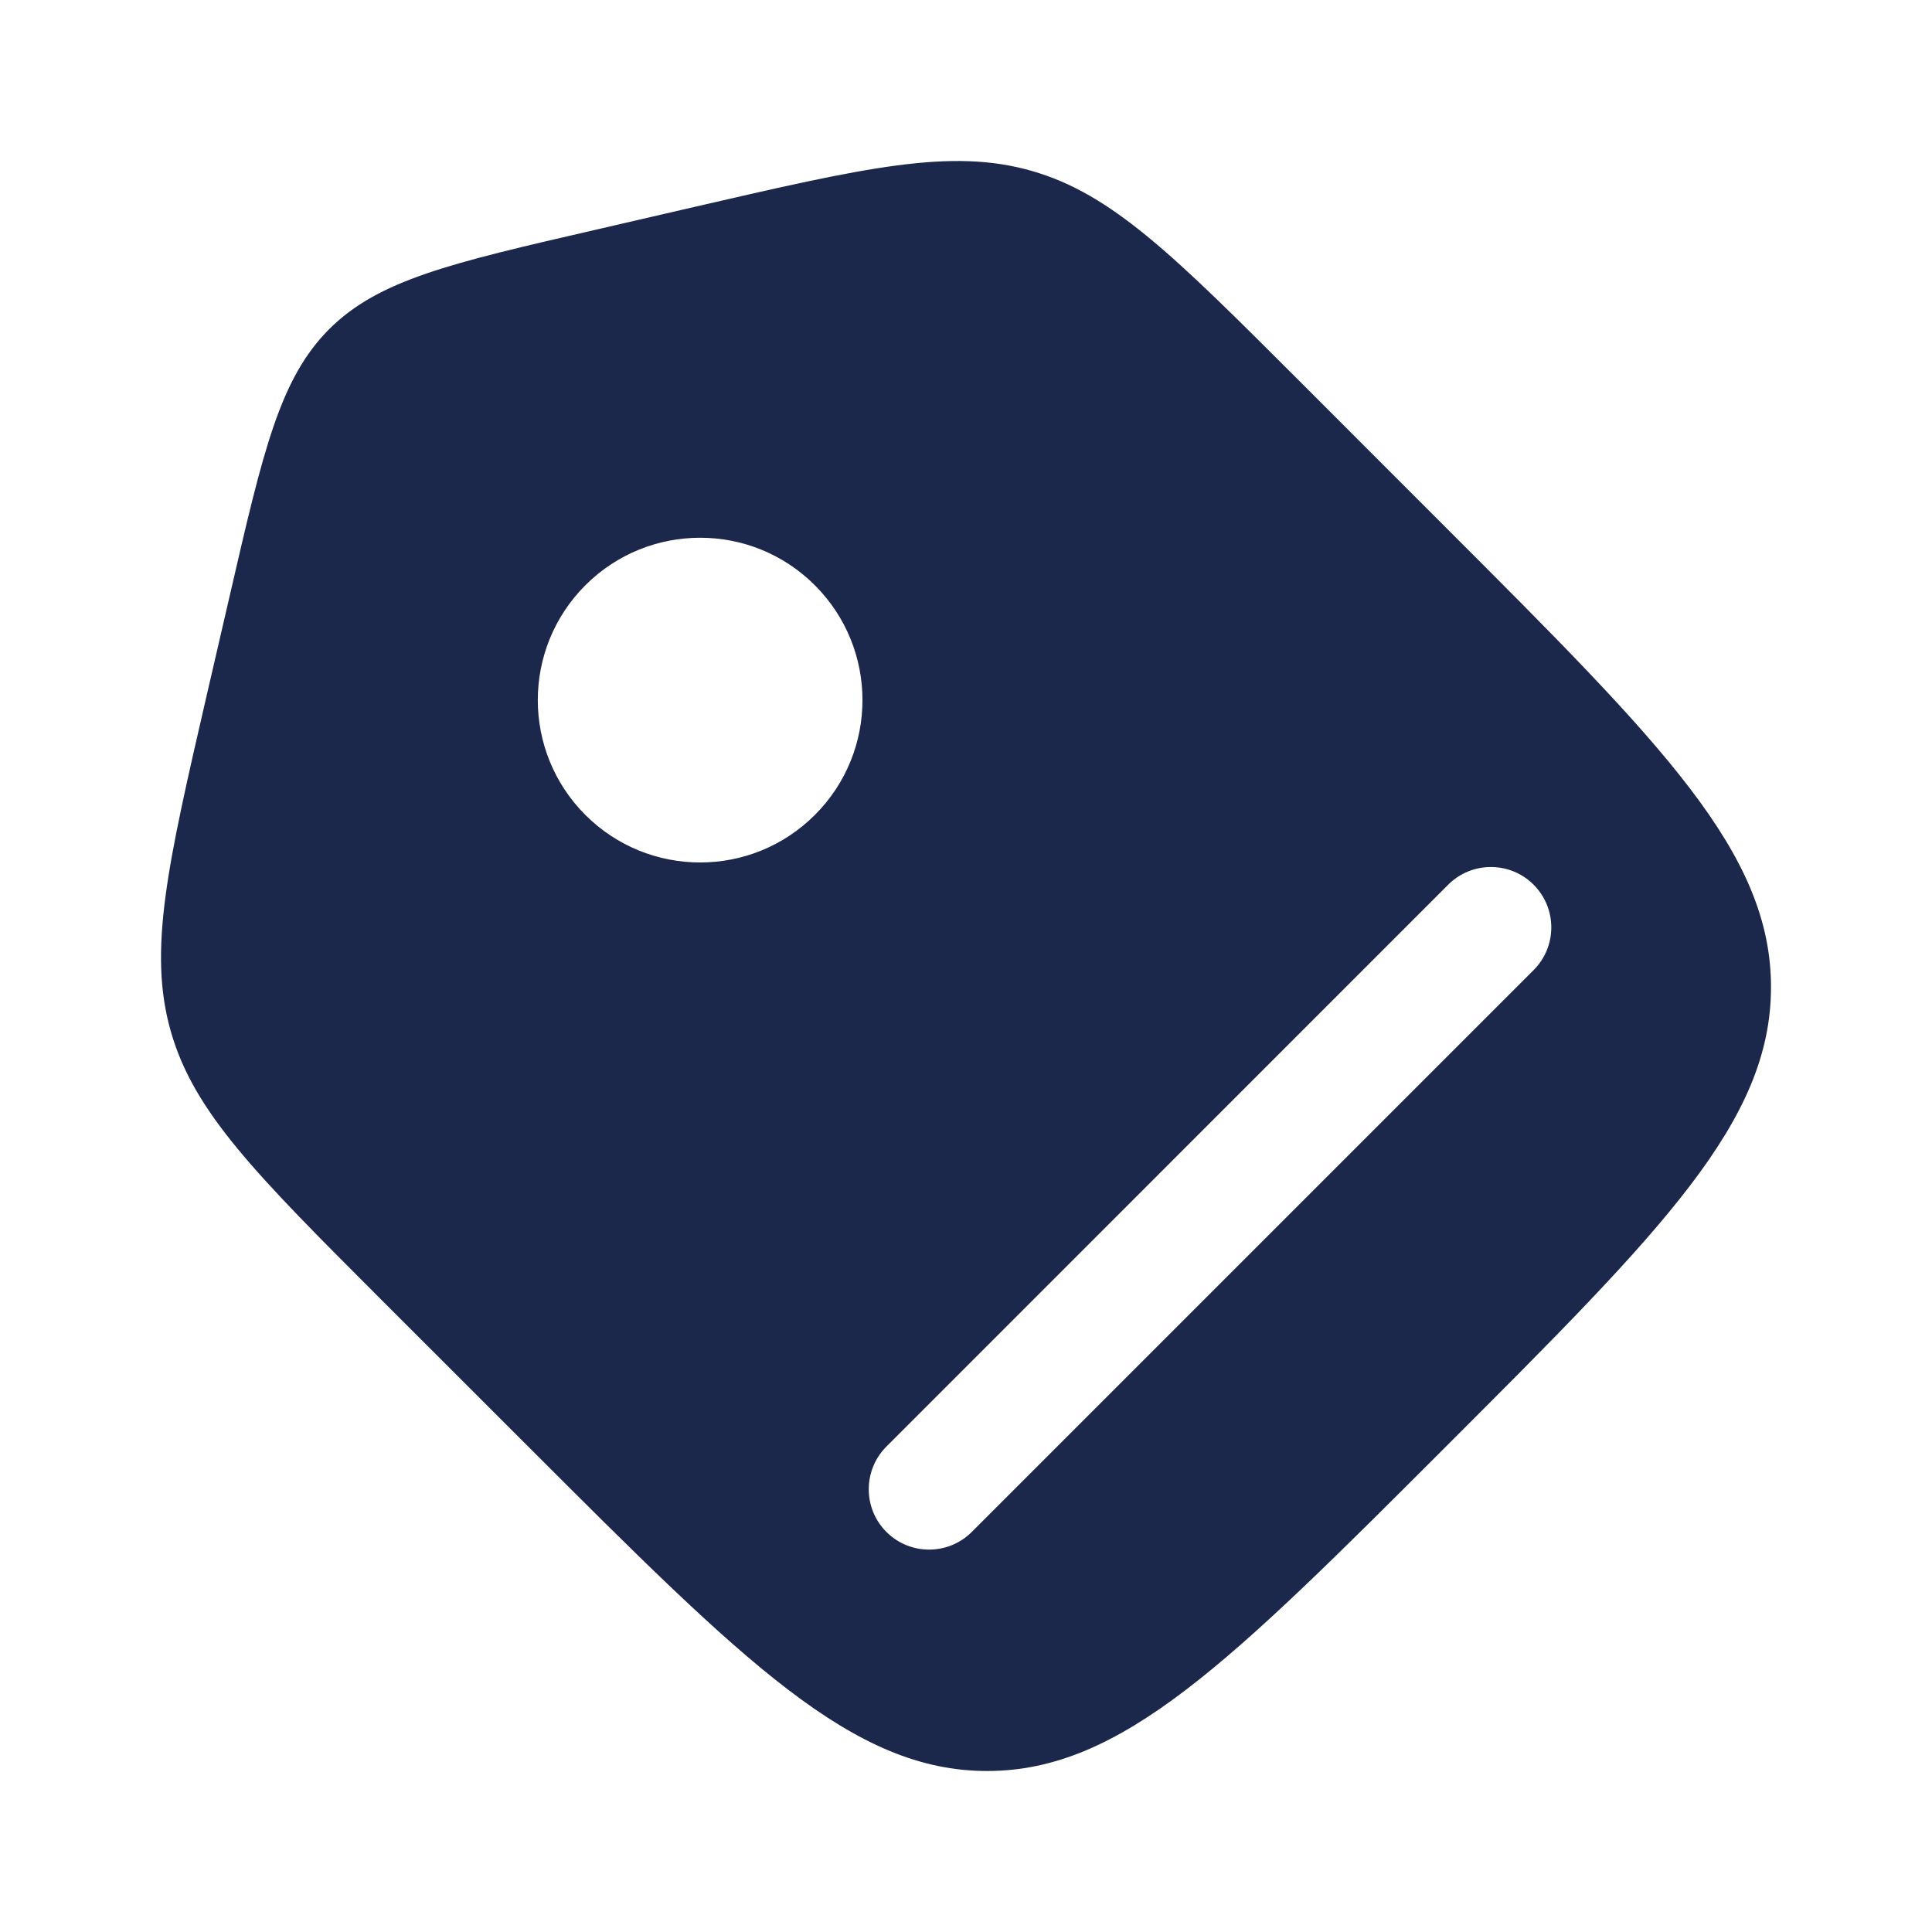
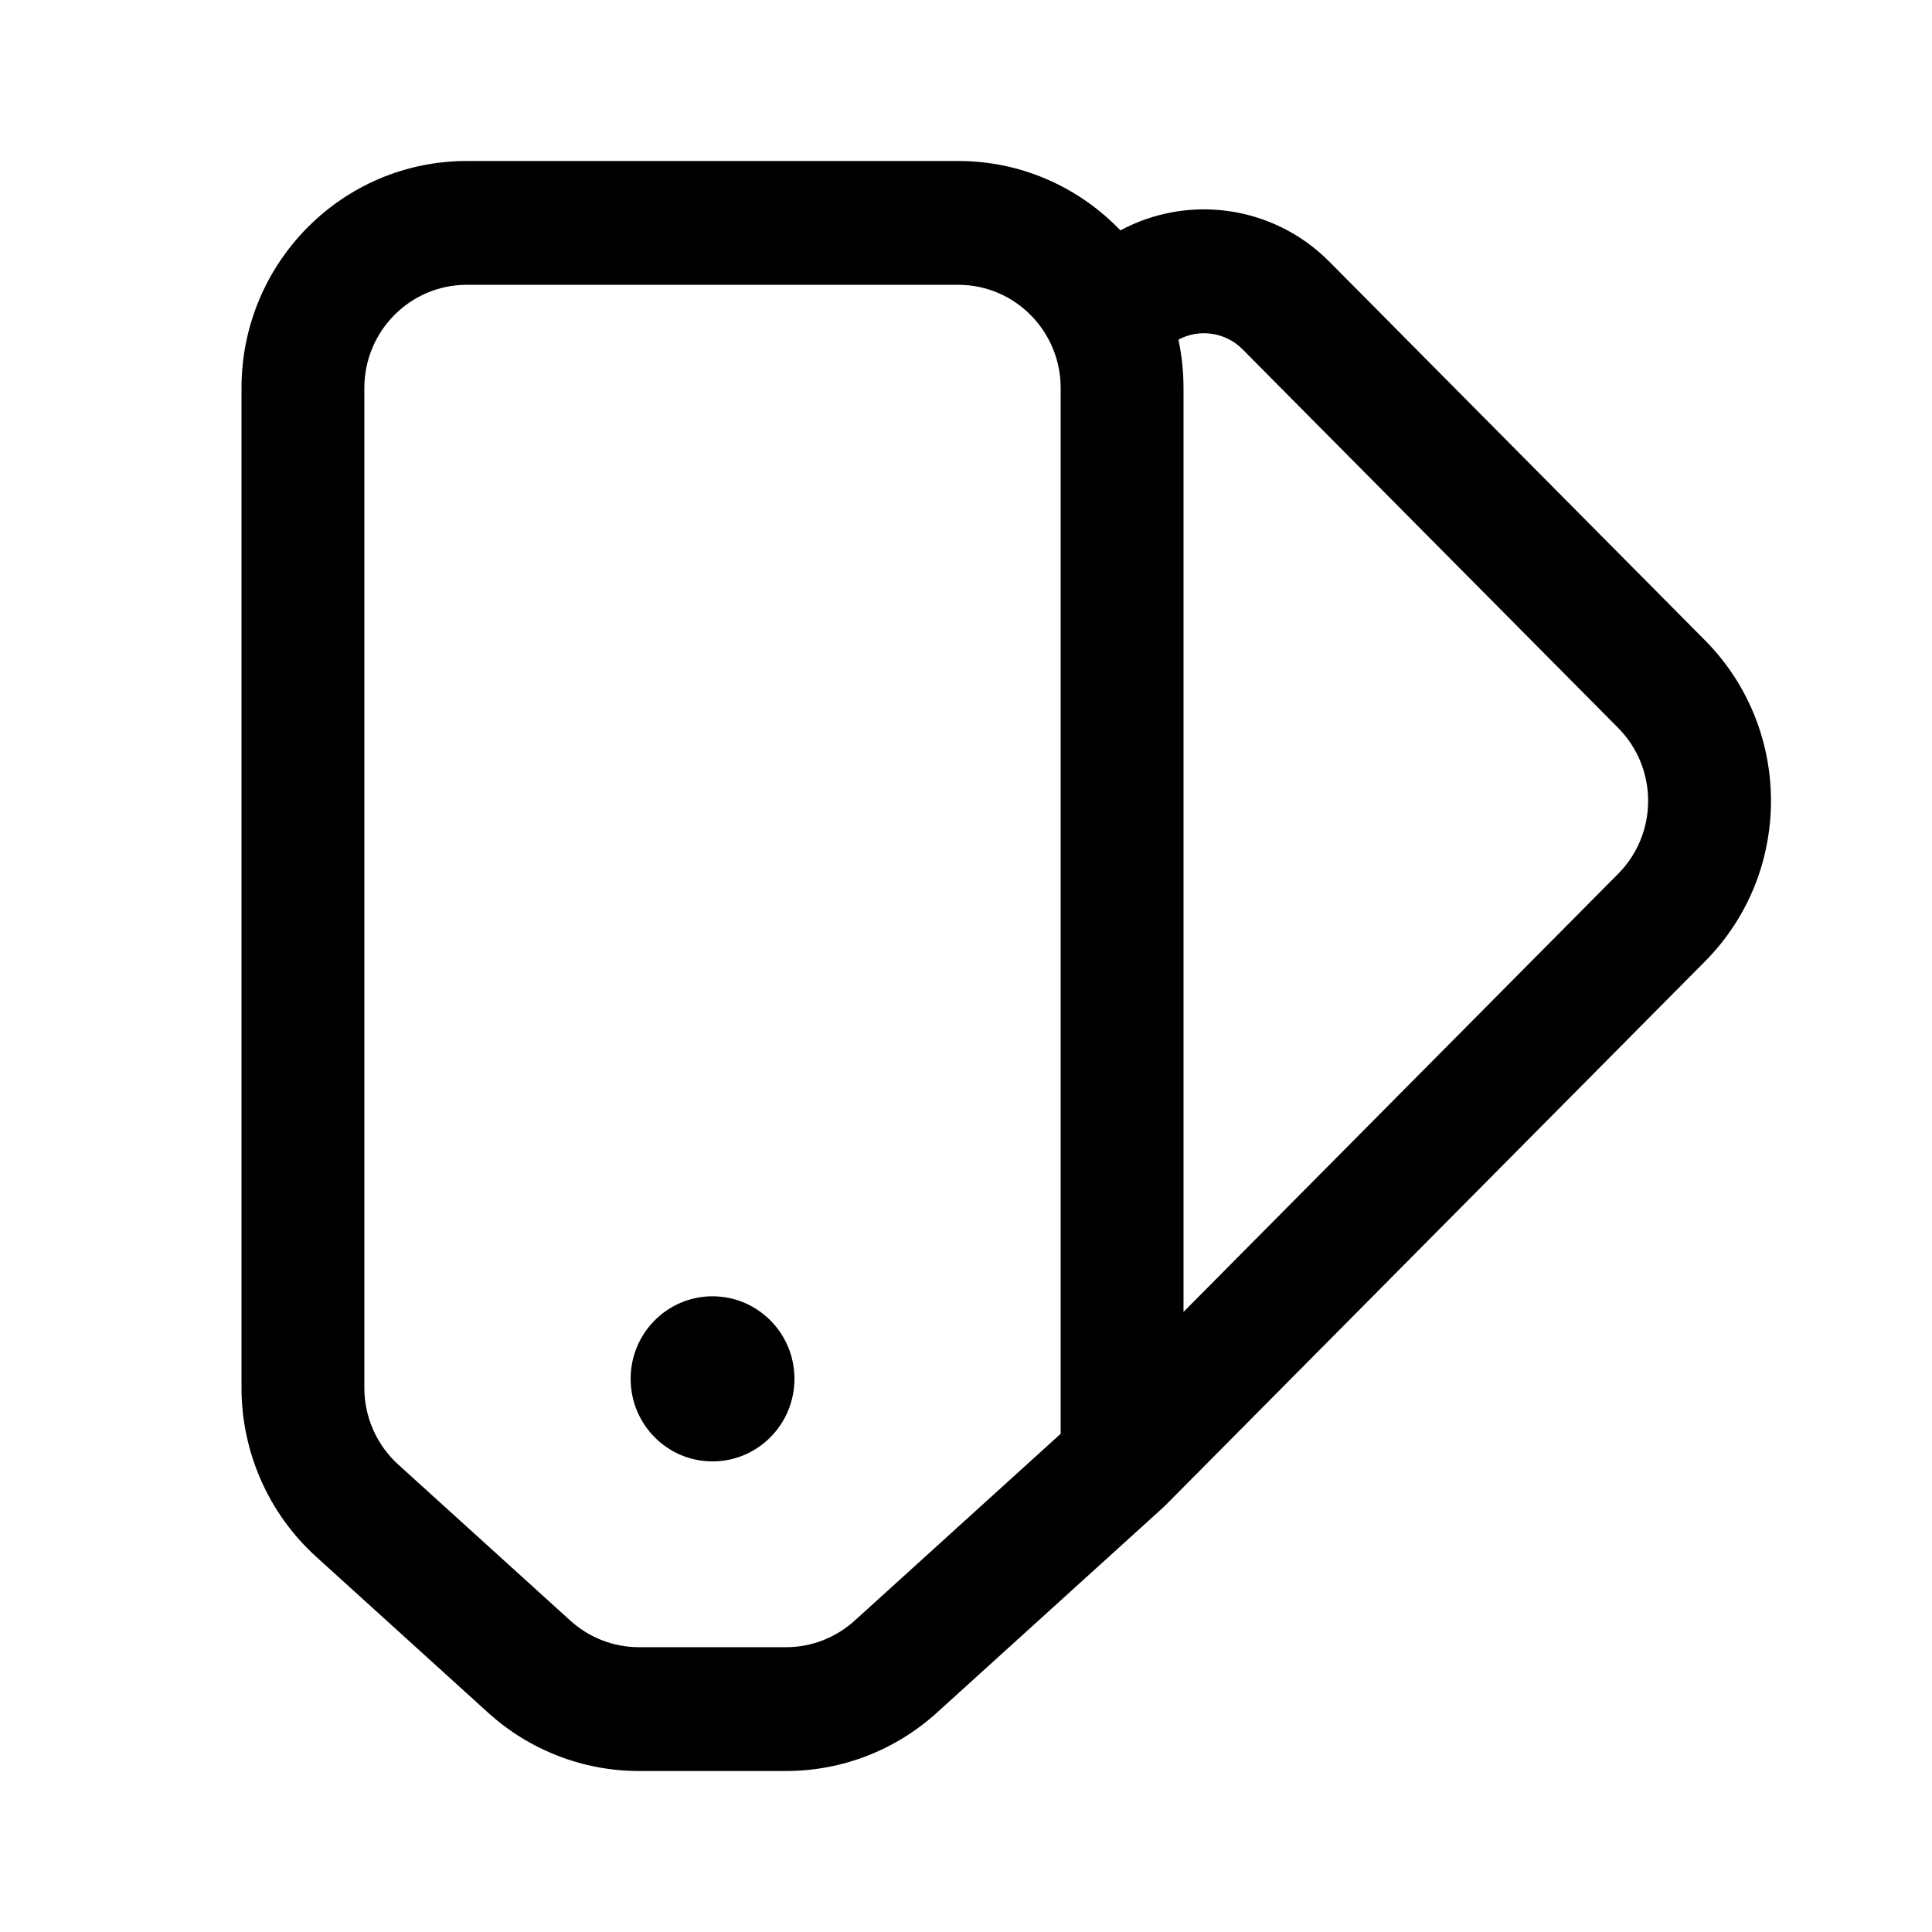
- <svg xmlns="http://www.w3.org/2000/svg" width="800px" height="800px" viewBox="0 0 24 24" fill="none">
-   <path fill-rule="evenodd" clip-rule="evenodd" d="M2.123 12.816C2.41 13.819 3.183 14.591 4.728 16.137L6.558 17.966C9.247 20.655 10.592 22 12.262 22C13.933 22 15.277 20.655 17.966 17.966C20.655 15.277 22 13.933 22 12.262C22 10.592 20.655 9.247 17.966 6.558L16.137 4.728C14.591 3.183 13.819 2.41 12.816 2.123C11.813 1.835 10.748 2.081 8.619 2.572L7.391 2.856C5.599 3.269 4.703 3.476 4.089 4.089C3.476 4.703 3.269 5.599 2.856 7.391L2.572 8.619C2.081 10.748 1.835 11.813 2.123 12.816ZM10.123 7.271C10.911 8.059 10.911 9.335 10.123 10.123C9.336 10.911 8.059 10.911 7.271 10.123C6.484 9.335 6.484 8.059 7.271 7.271C8.059 6.483 9.336 6.483 10.123 7.271ZM19.051 12.051L12.072 19.03C11.779 19.323 11.304 19.323 11.011 19.03C10.719 18.738 10.719 18.263 11.011 17.97L17.99 10.99C18.283 10.697 18.758 10.697 19.051 10.99C19.344 11.283 19.344 11.758 19.051 12.051Z" fill="#1C274C" />
+ <svg xmlns="http://www.w3.org/2000/svg" viewBox="0 0 24 24" fill="none">
+   <path d="M9.869 17.128C9.869 17.695 9.413 18.154 8.851 18.154C8.289 18.154 7.834 17.695 7.834 17.128C7.834 16.562 8.289 16.103 8.851 16.103C9.413 16.103 9.869 16.562 9.869 17.128Z" fill="currentColor" />
+   <path fill-rule="evenodd" clip-rule="evenodd" d="M5.798 3.538C5.096 3.538 4.526 4.112 4.526 4.821V17.24C4.526 17.604 4.679 17.95 4.947 18.193L7.085 20.132C7.319 20.344 7.622 20.462 7.936 20.462H9.766C10.08 20.462 10.383 20.344 10.617 20.132L13.176 17.811V4.821C13.176 4.112 12.606 3.538 11.904 3.538H5.798ZM14.702 16.297L20.101 10.855C20.598 10.355 20.598 9.543 20.101 9.042L15.435 4.339C15.219 4.122 14.894 4.082 14.639 4.219C14.68 4.413 14.702 4.614 14.702 4.821V16.297ZM13.918 2.862C13.409 2.331 12.695 2 11.904 2H5.798C4.253 2 3 3.263 3 4.821V17.24C3 18.04 3.337 18.802 3.926 19.337L6.064 21.276C6.578 21.742 7.245 22 7.936 22H9.766C10.457 22 11.124 21.742 11.638 21.276L14.45 18.726C14.46 18.717 14.469 18.707 14.479 18.698L21.18 11.943C22.273 10.842 22.273 9.056 21.18 7.954L16.514 3.251C15.811 2.543 14.751 2.413 13.918 2.862Z" fill="currentColor" />
</svg>
